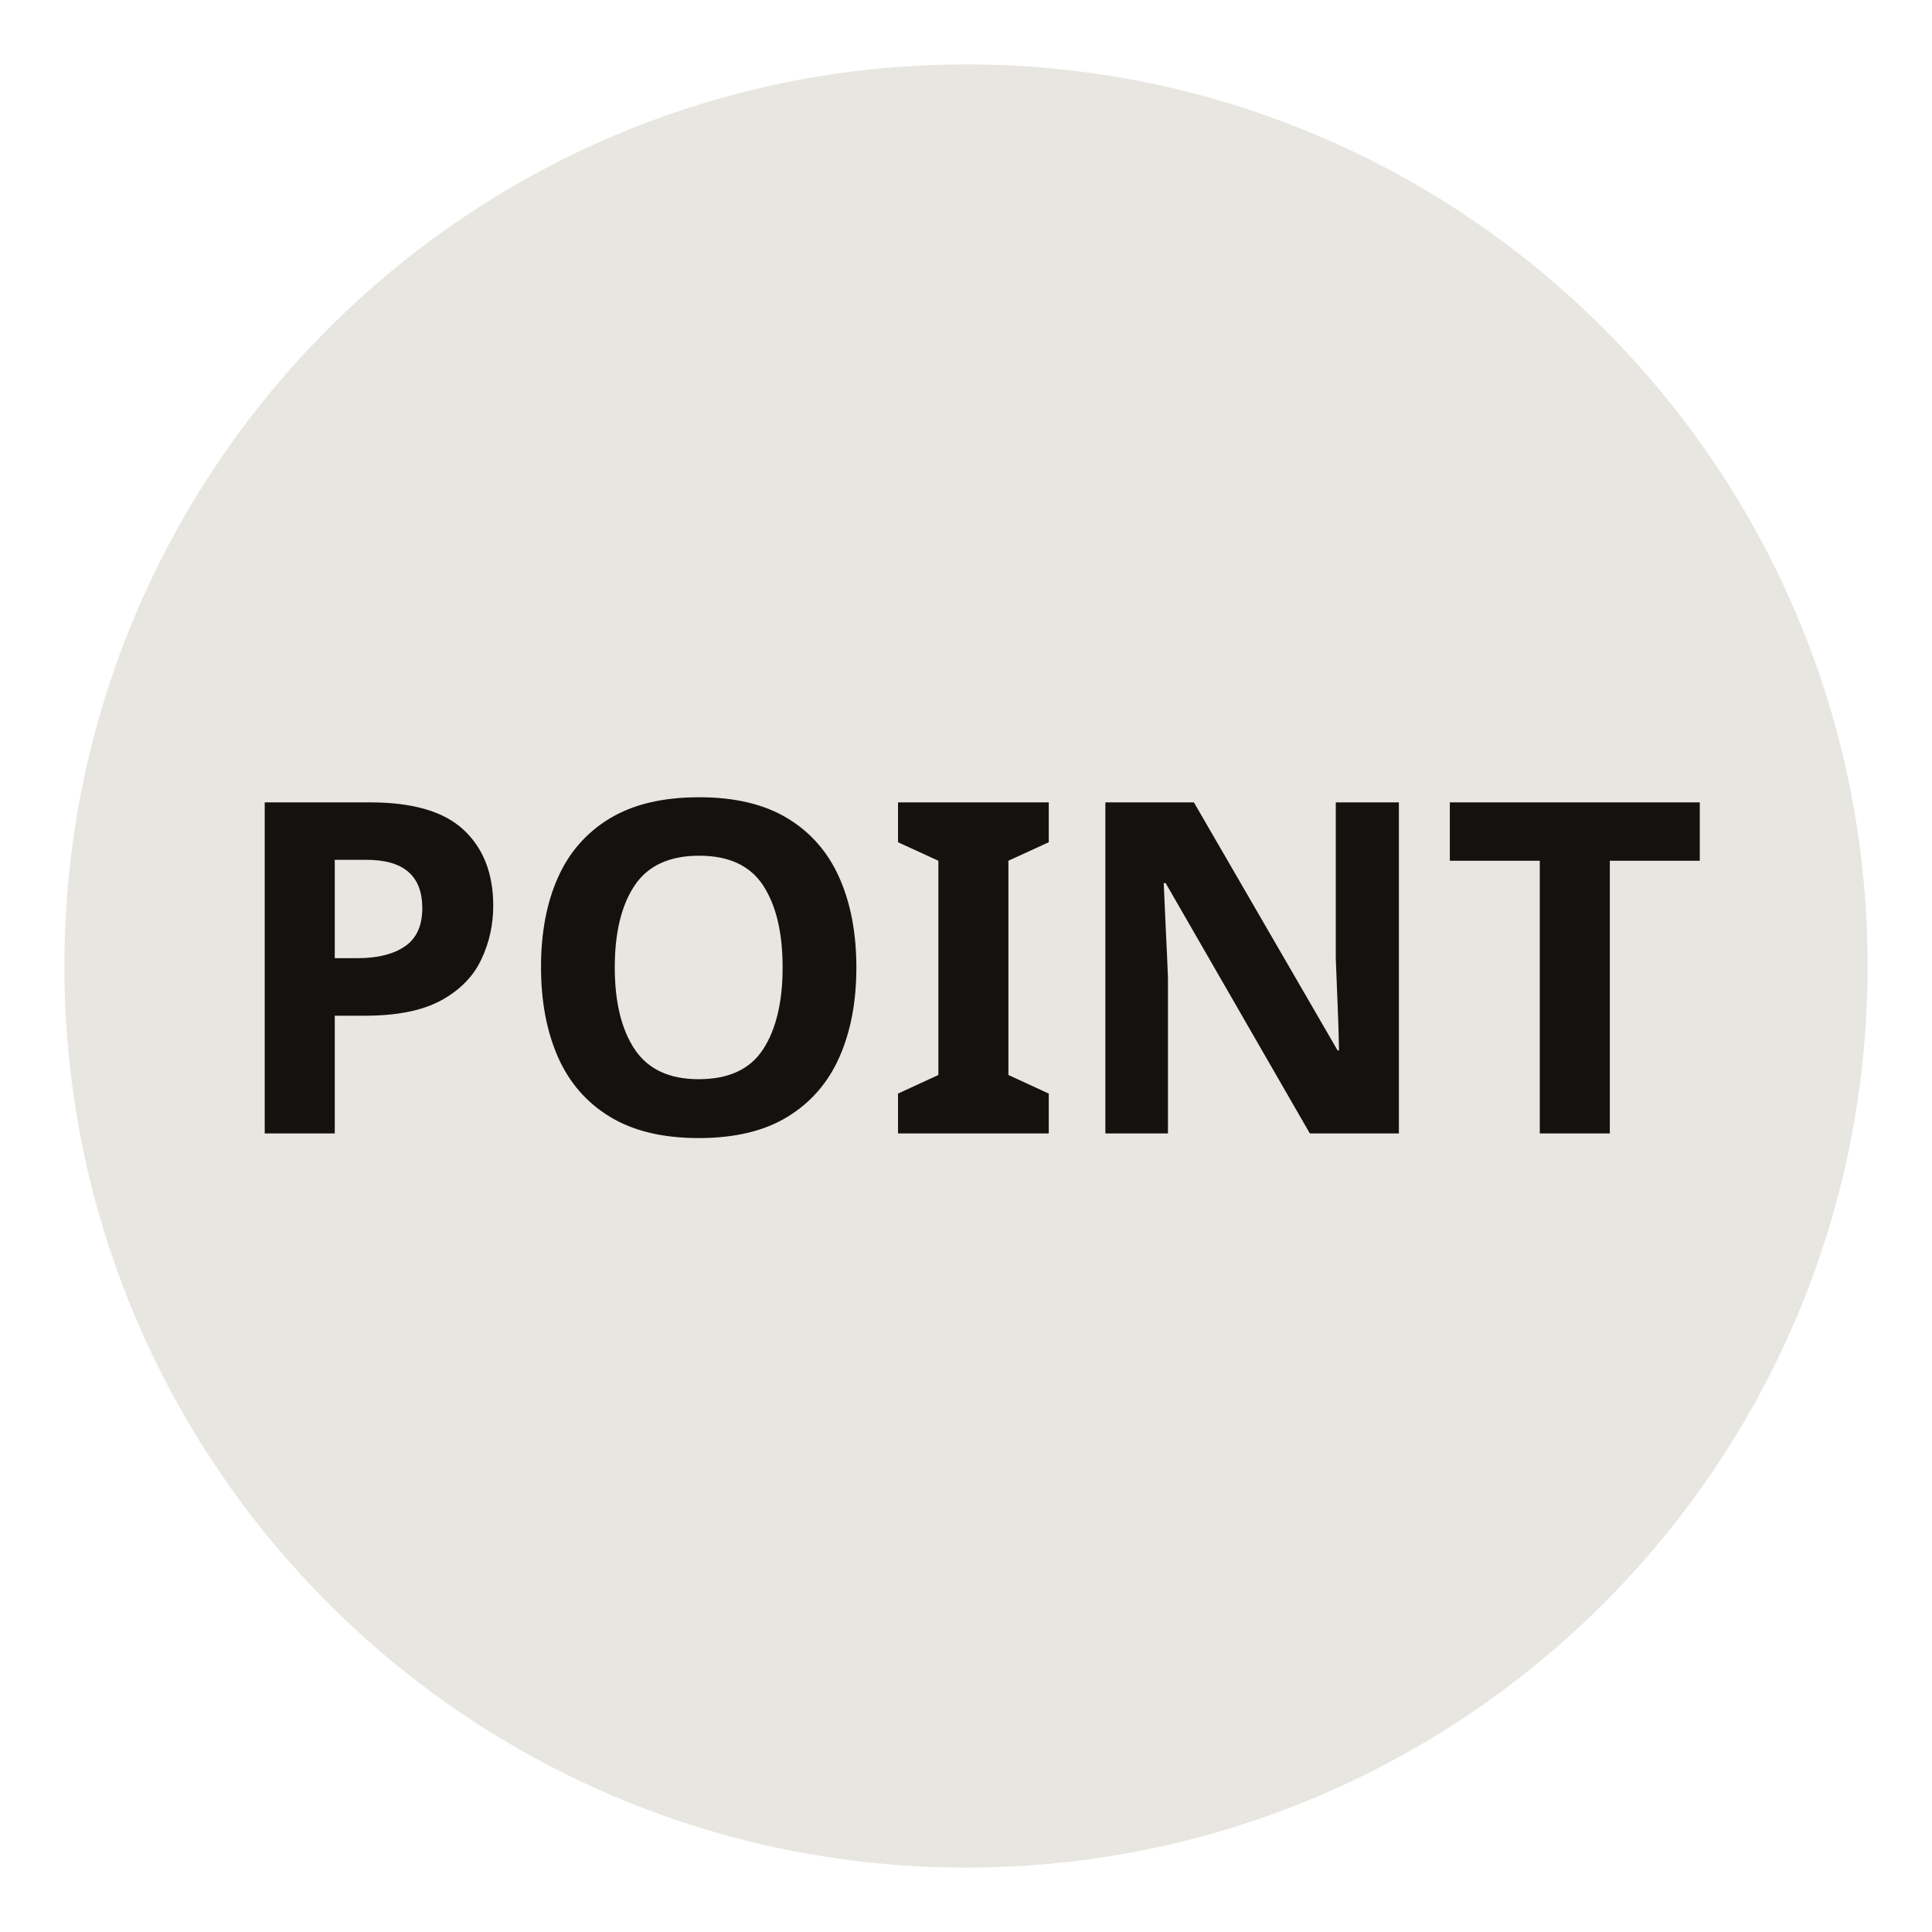
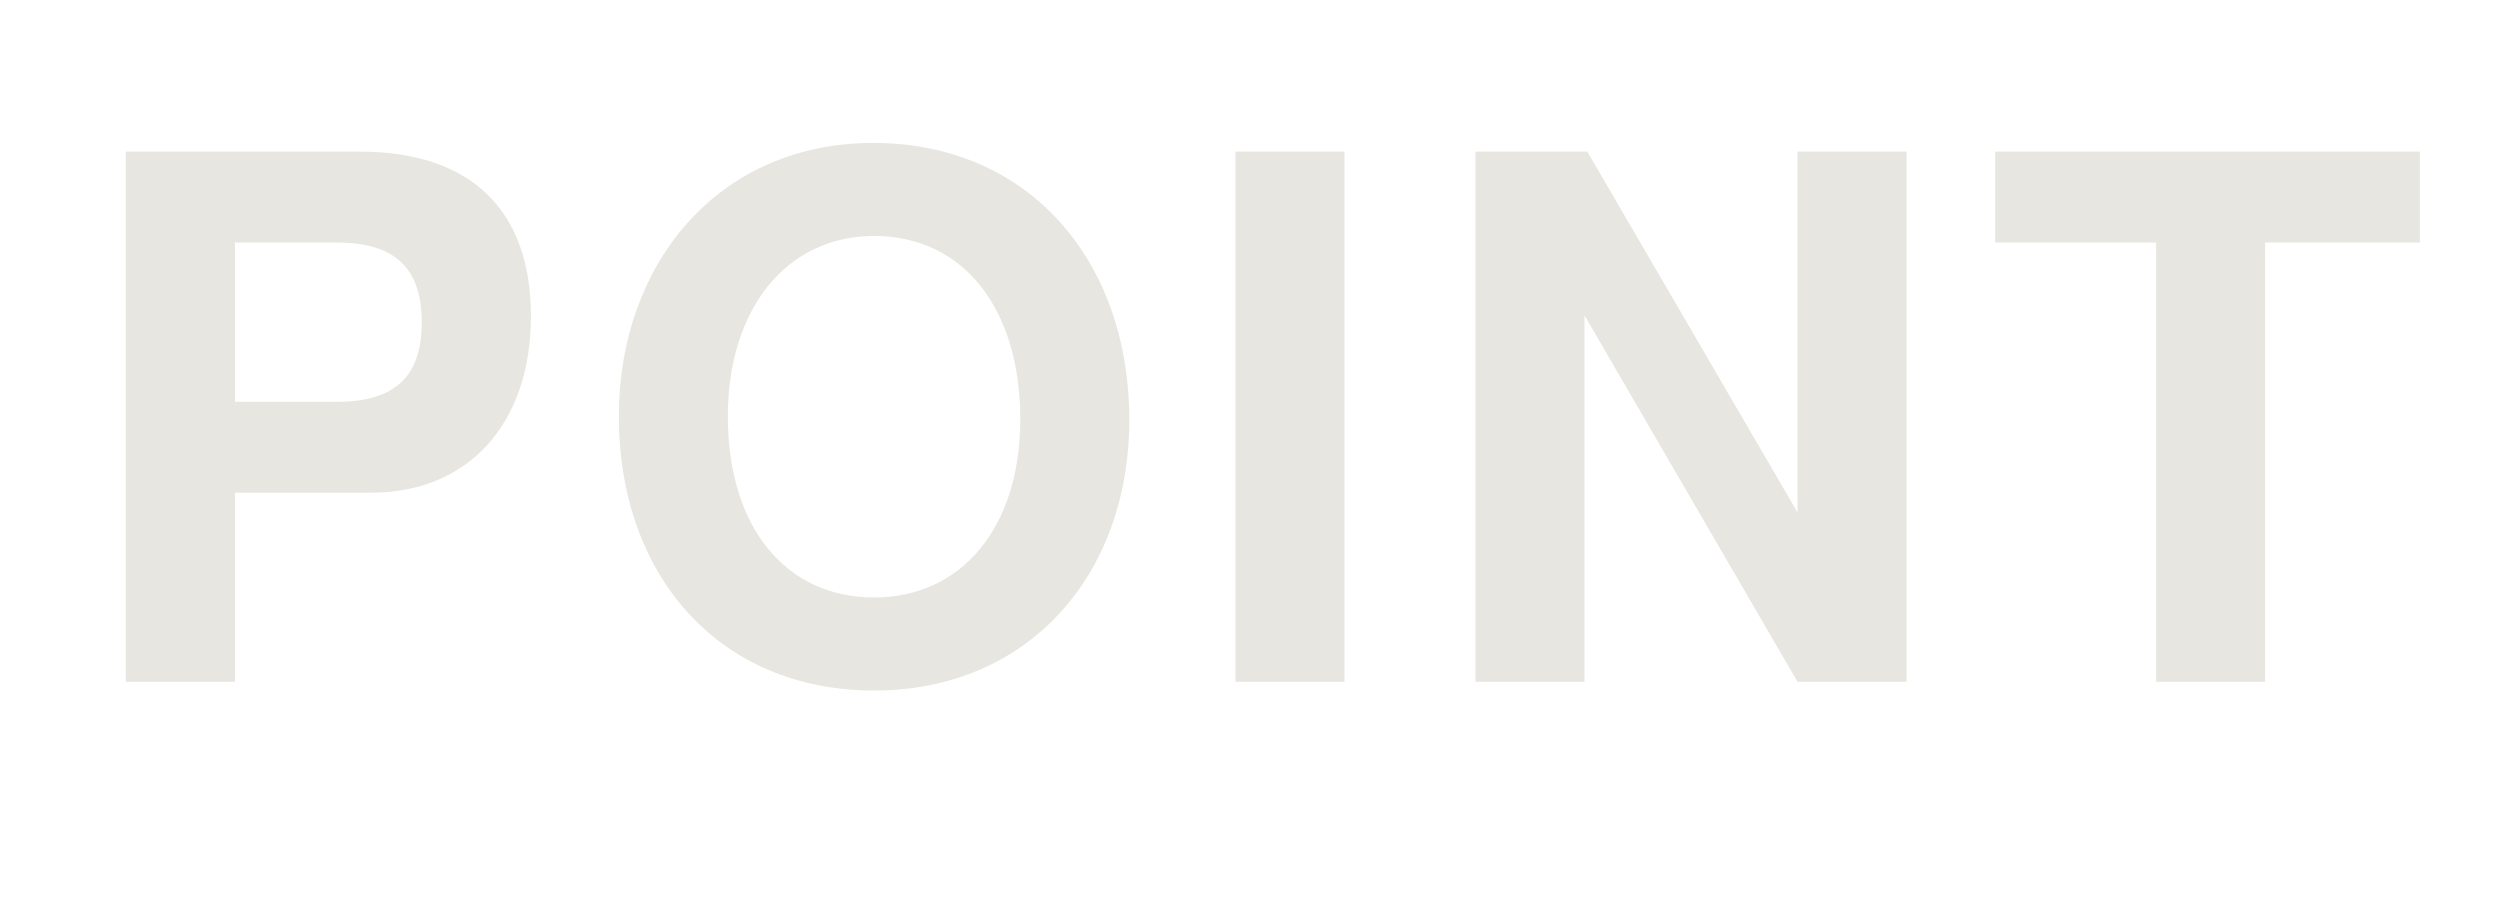
- <svg xmlns="http://www.w3.org/2000/svg" viewBox="0 0 300 300" role="img" aria-label="POINT">
-   <circle cx="150" cy="150" r="140" fill="#e8e6e0" />
-   <text x="150" y="176" text-anchor="middle" font-size="72" fill="#14120f" font-family="Anton, 'Arial Black', sans-serif" font-weight="900">POINT</text>
+ <svg xmlns="http://www.w3.org/2000/svg" viewBox="0 0 220 80" role="img" aria-label="POINT">
+   <text x="110" y="60" text-anchor="middle" font-size="64" fill="#e8e6e0" font-family="Anton, 'Arial Black', 'Helvetica Neue', sans-serif" font-weight="900" letter-spacing="3">POINT</text>
</svg>
